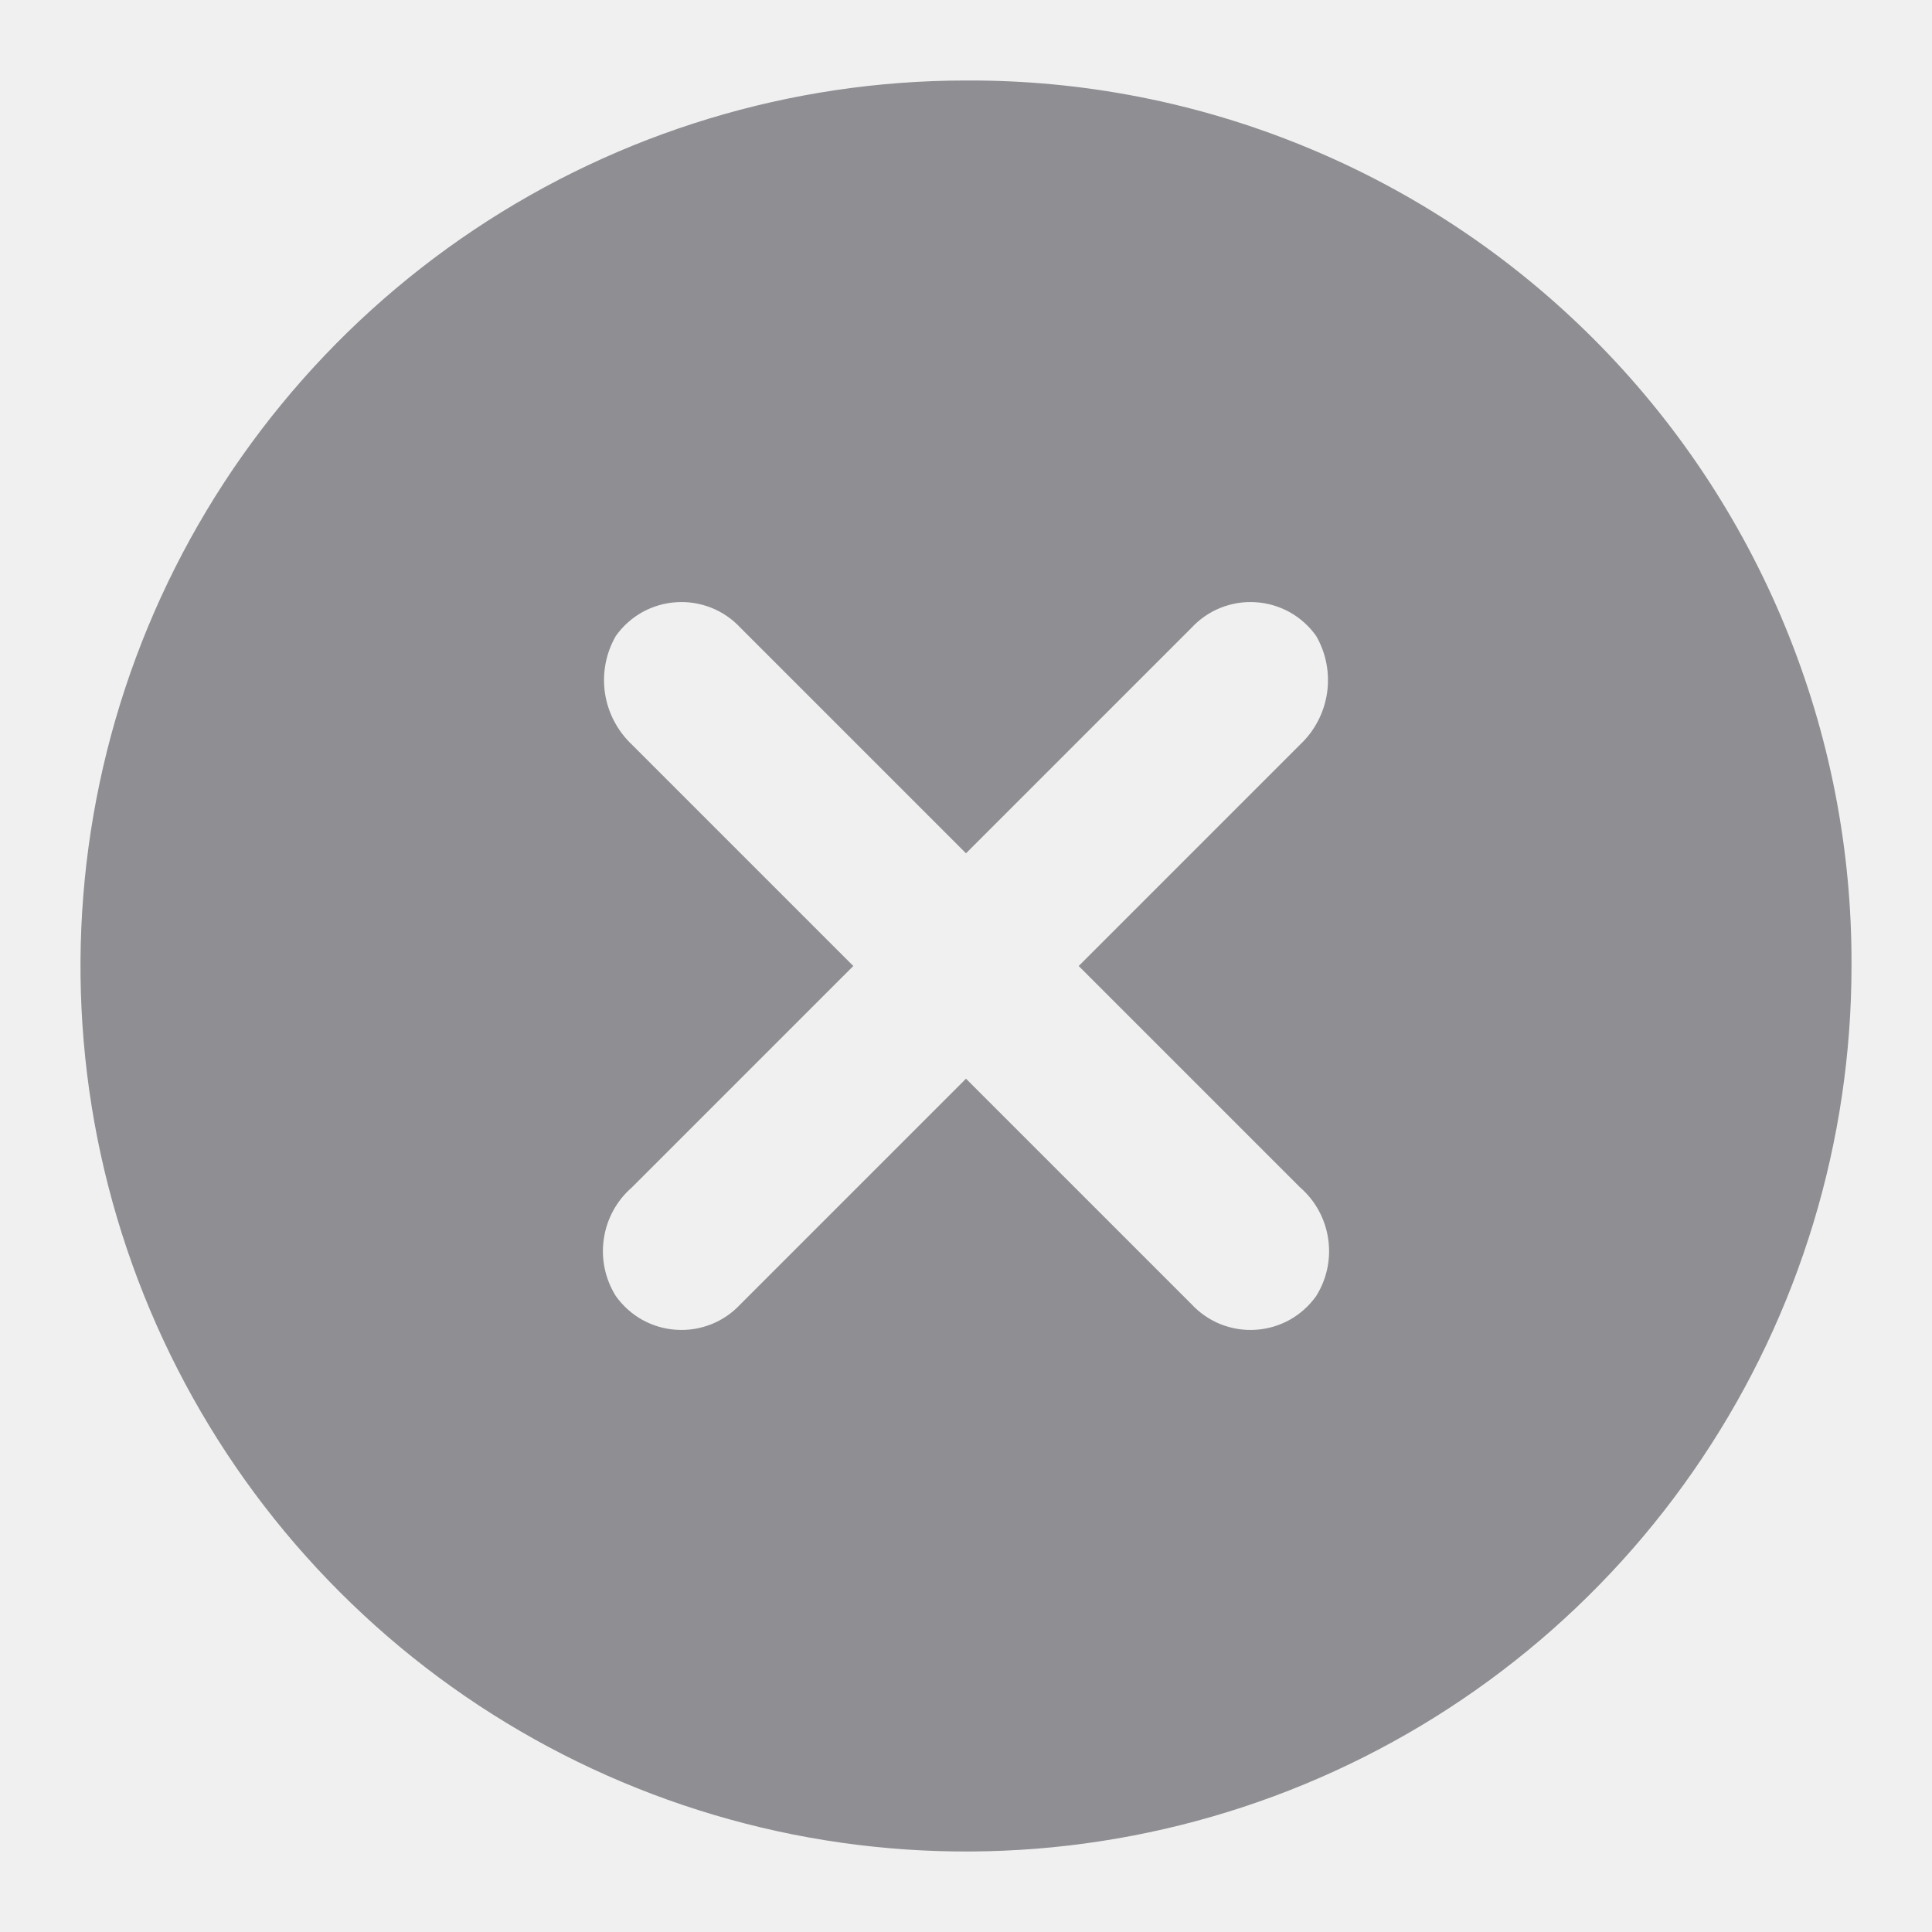
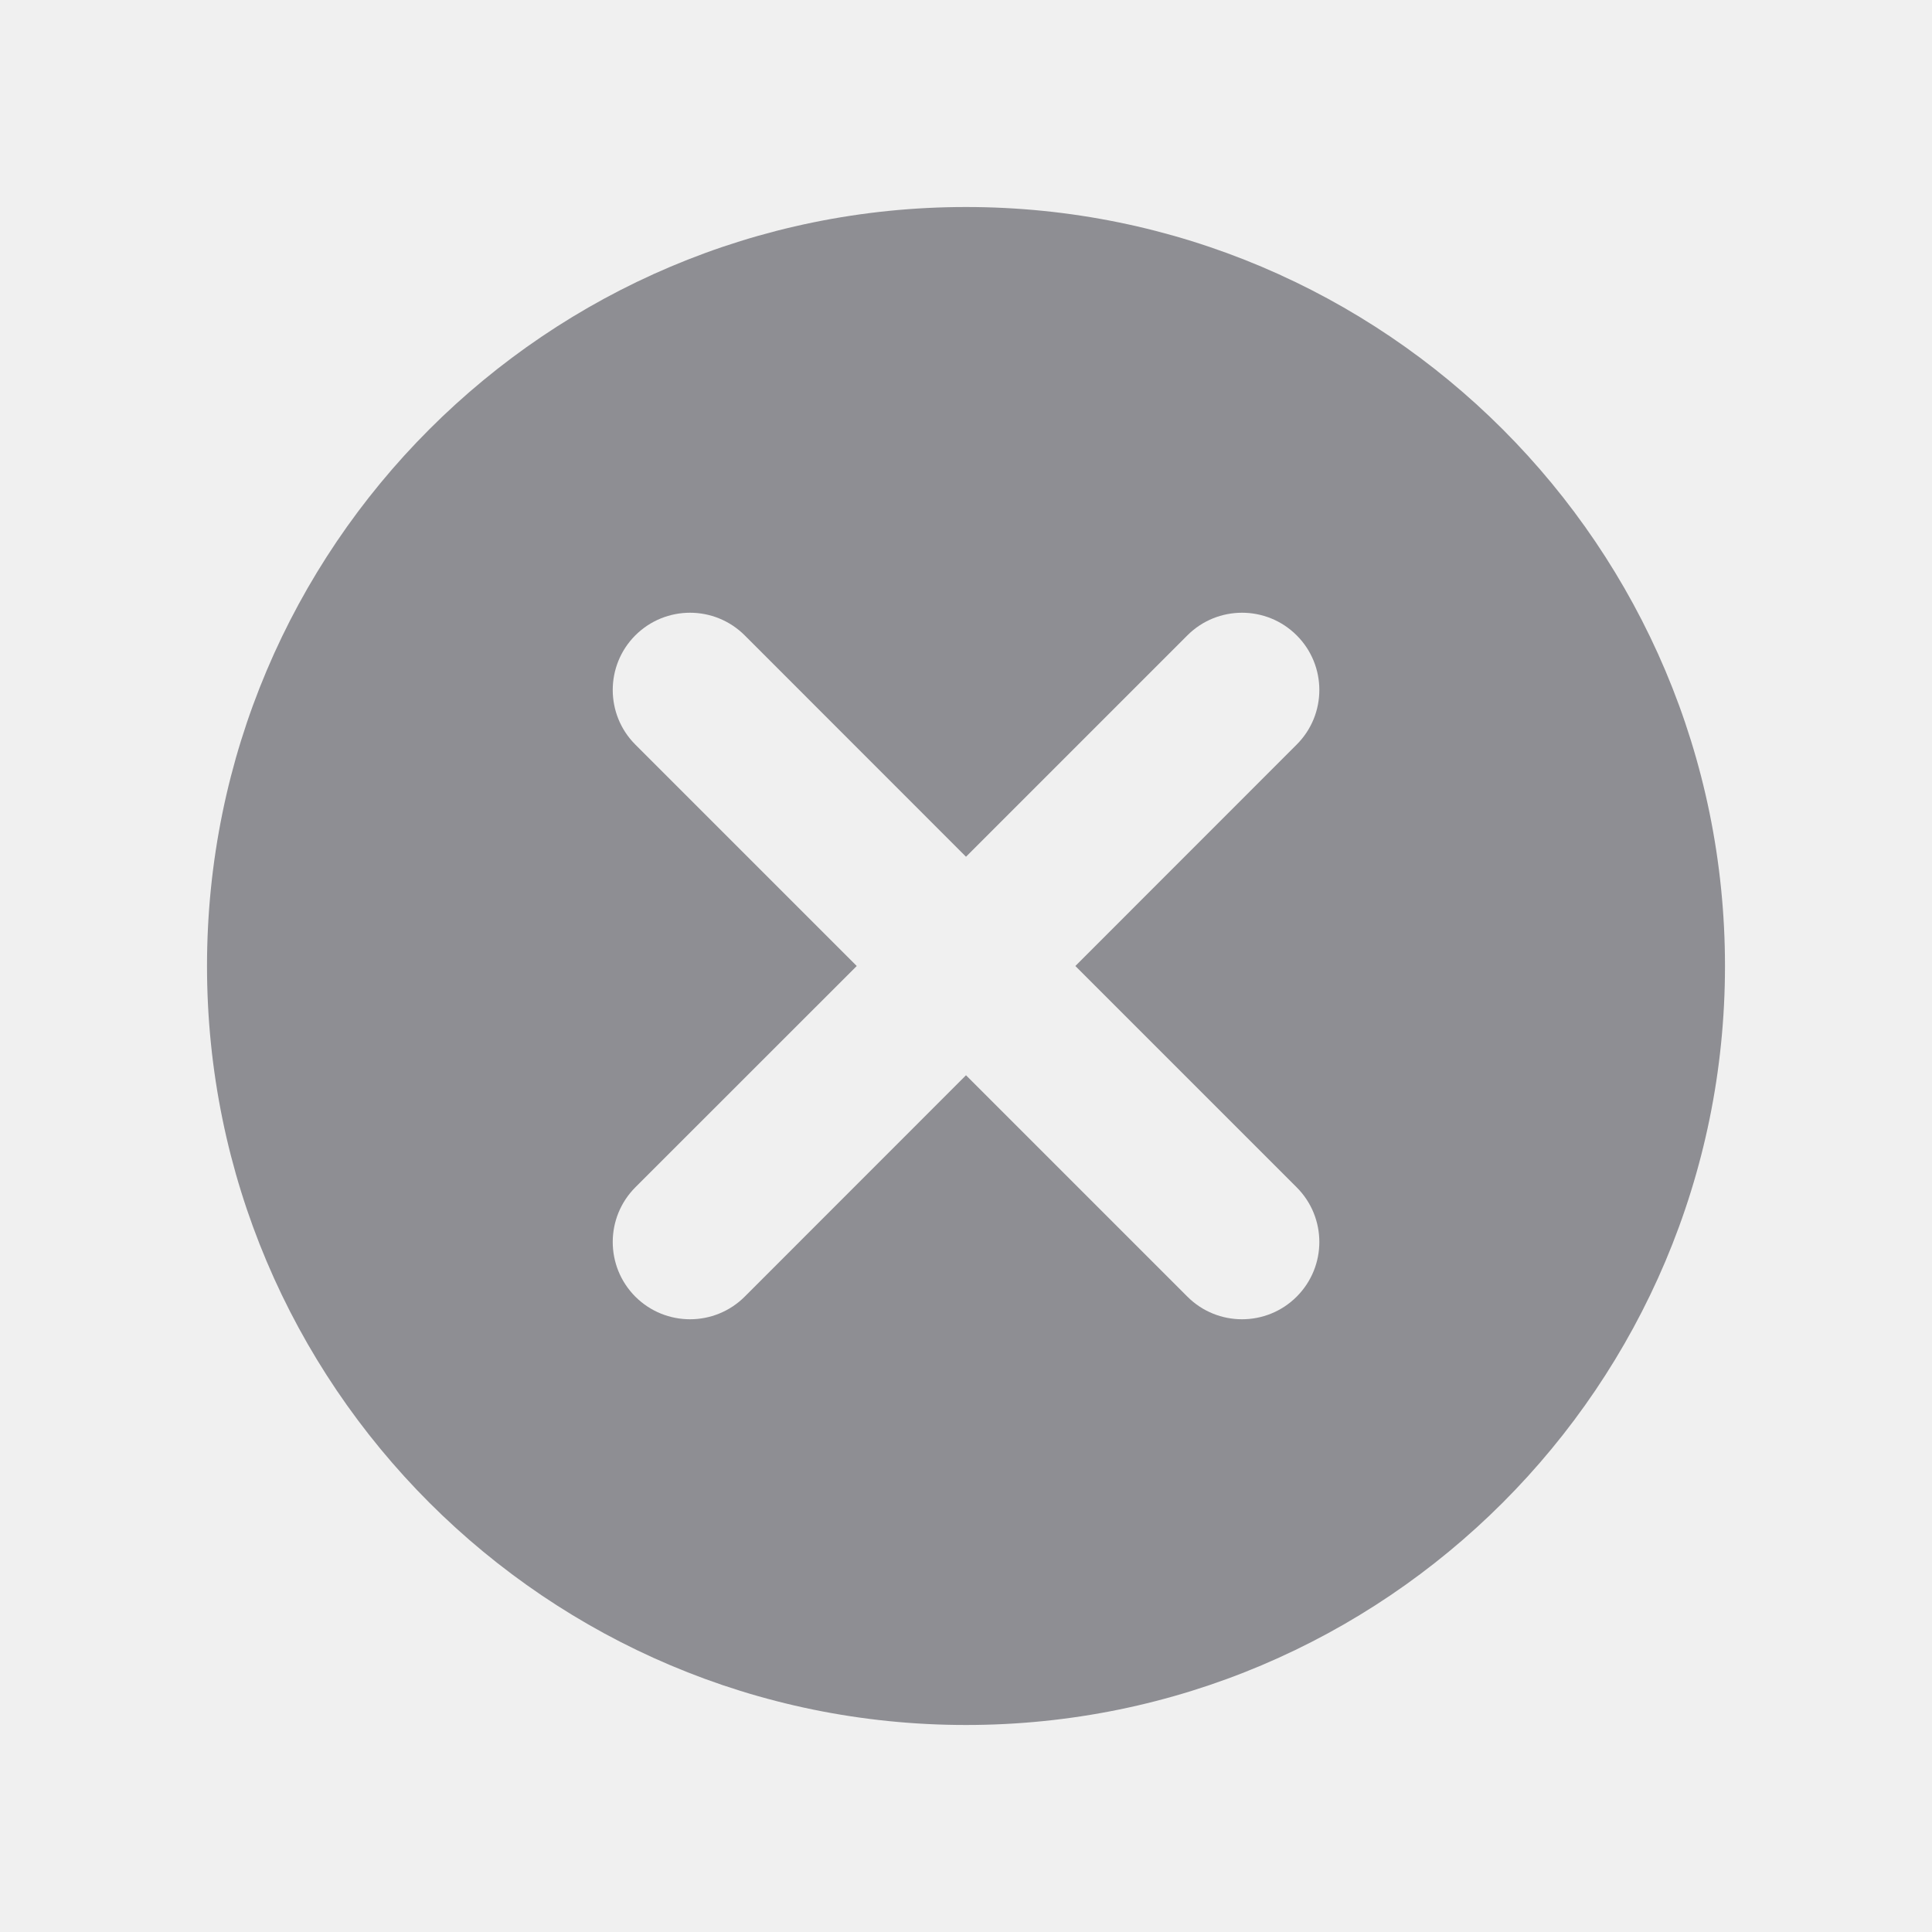
- <svg xmlns="http://www.w3.org/2000/svg" width="24" height="24" viewBox="0 0 24 24" fill="none">
-   <g clip-path="url(#clip0_1_2)">
-     <path d="M12 1C9.824 1 7.698 1.645 5.889 2.854C4.08 4.063 2.67 5.78 1.837 7.79C1.005 9.8 0.787 12.012 1.211 14.146C1.636 16.28 2.683 18.24 4.222 19.778C5.76 21.317 7.72 22.364 9.854 22.789C11.988 23.213 14.2 22.995 16.209 22.163C18.22 21.33 19.938 19.92 21.146 18.111C22.355 16.302 23 14.176 23 12C23.007 10.554 22.727 9.12 22.176 7.783C21.626 6.445 20.816 5.23 19.793 4.207C18.77 3.184 17.555 2.374 16.217 1.824C14.88 1.273 13.446 0.993 12 1ZM16.15 14.75C16.339 14.914 16.463 15.141 16.499 15.388C16.536 15.636 16.483 15.888 16.35 16.1C16.264 16.221 16.152 16.322 16.022 16.395C15.892 16.467 15.747 16.51 15.599 16.519C15.45 16.529 15.302 16.505 15.163 16.45C15.025 16.395 14.901 16.309 14.8 16.2L12 13.4L9.2 16.2C9.099 16.309 8.975 16.395 8.837 16.45C8.698 16.505 8.55 16.529 8.401 16.519C8.253 16.51 8.108 16.467 7.978 16.395C7.848 16.322 7.736 16.221 7.65 16.1C7.517 15.888 7.464 15.636 7.501 15.388C7.537 15.141 7.661 14.914 7.85 14.75L10.6 12L7.85 9.25C7.67 9.08 7.552 8.855 7.515 8.61C7.479 8.365 7.526 8.115 7.65 7.9C7.736 7.779 7.848 7.678 7.978 7.605C8.108 7.533 8.253 7.49 8.401 7.481C8.55 7.471 8.698 7.495 8.837 7.55C8.975 7.605 9.099 7.691 9.2 7.8L12 10.6L14.8 7.8C14.901 7.691 15.025 7.605 15.163 7.55C15.302 7.495 15.45 7.471 15.599 7.481C15.747 7.49 15.892 7.533 16.022 7.605C16.152 7.678 16.264 7.779 16.35 7.9C16.474 8.115 16.521 8.365 16.485 8.61C16.448 8.855 16.331 9.08 16.15 9.25L13.4 12L16.15 14.75Z" fill="#8E8E93" />
-   </g>
-   <defs>
-     <clipPath id="clip0_1_2">
-       <rect width="24" height="24" fill="white" />
-     </clipPath>
-   </defs>
+ <svg xmlns="http://www.w3.org/2000/svg" width="20" height="20" viewBox="0 0 20 20" fill="none">
+   <path fill-rule="evenodd" clip-rule="evenodd" d="M10 17.857C14.34 17.857 17.857 14.339 17.857 10C17.857 5.661 14.34 2.143 10 2.143C5.661 2.143 2.143 5.661 2.143 10C2.143 14.339 5.661 17.857 10 17.857ZM6.577 6.577C6.89 6.265 7.396 6.265 7.709 6.577L10 8.869L12.292 6.577C12.604 6.265 13.111 6.265 13.423 6.577C13.736 6.889 13.736 7.396 13.423 7.708L11.132 10L13.423 12.291C13.736 12.604 13.736 13.11 13.423 13.423C13.111 13.735 12.604 13.735 12.292 13.423L10 11.131L7.709 13.423C7.396 13.735 6.89 13.735 6.577 13.423C6.265 13.11 6.265 12.604 6.577 12.291L8.869 10L6.577 7.708C6.265 7.396 6.265 6.889 6.577 6.577Z" fill="#8E8E93" />
</svg>
